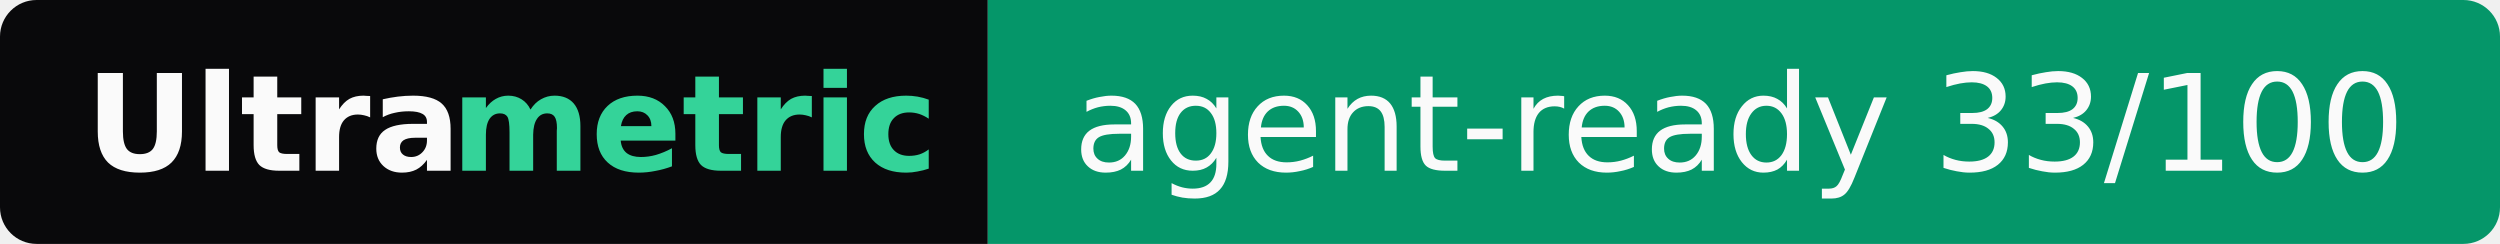
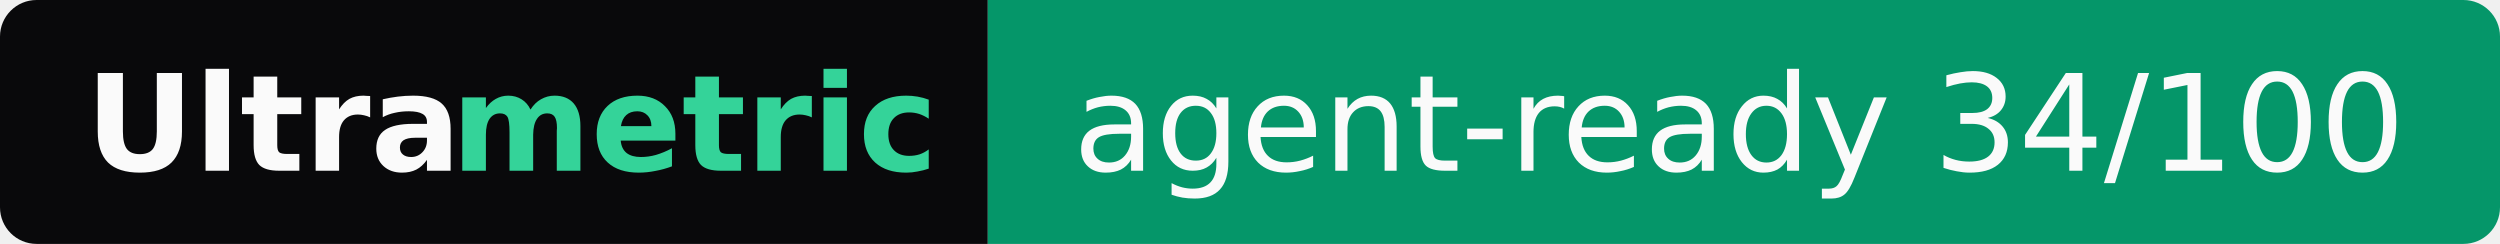
- <svg xmlns="http://www.w3.org/2000/svg" width="205" height="20" role="img" aria-label="Ultrametric: agent-ready 33/100">
+ <svg xmlns="http://www.w3.org/2000/svg" width="205" height="20" role="img" aria-label="Ultrametric: agent-ready 34/100">
  <clipPath id="r">
    <rect width="205" height="20" rx="3" fill="#fff" />
  </clipPath>
  <g clip-path="url(#r)">
    <rect width="81" height="20" fill="#09090b" />
    <rect x="81" width="124" height="20" fill="#059669" />
  </g>
  <g font-family="Verdana,Geneva,DejaVu Sans,sans-serif" font-size="11">
    <text x="7" y="14" textLength="30" font-weight="bold" fill="#fafafa">Ultra</text>
    <text x="37" y="14" textLength="37" font-weight="bold" fill="#34d399">metric</text>
-     <text x="88" y="14" textLength="110" fill="#fafafa">agent-ready 33/100</text>
+     <text x="88" y="14" textLength="110" fill="#fafafa">agent-ready 34/100</text>
  </g>
</svg>
